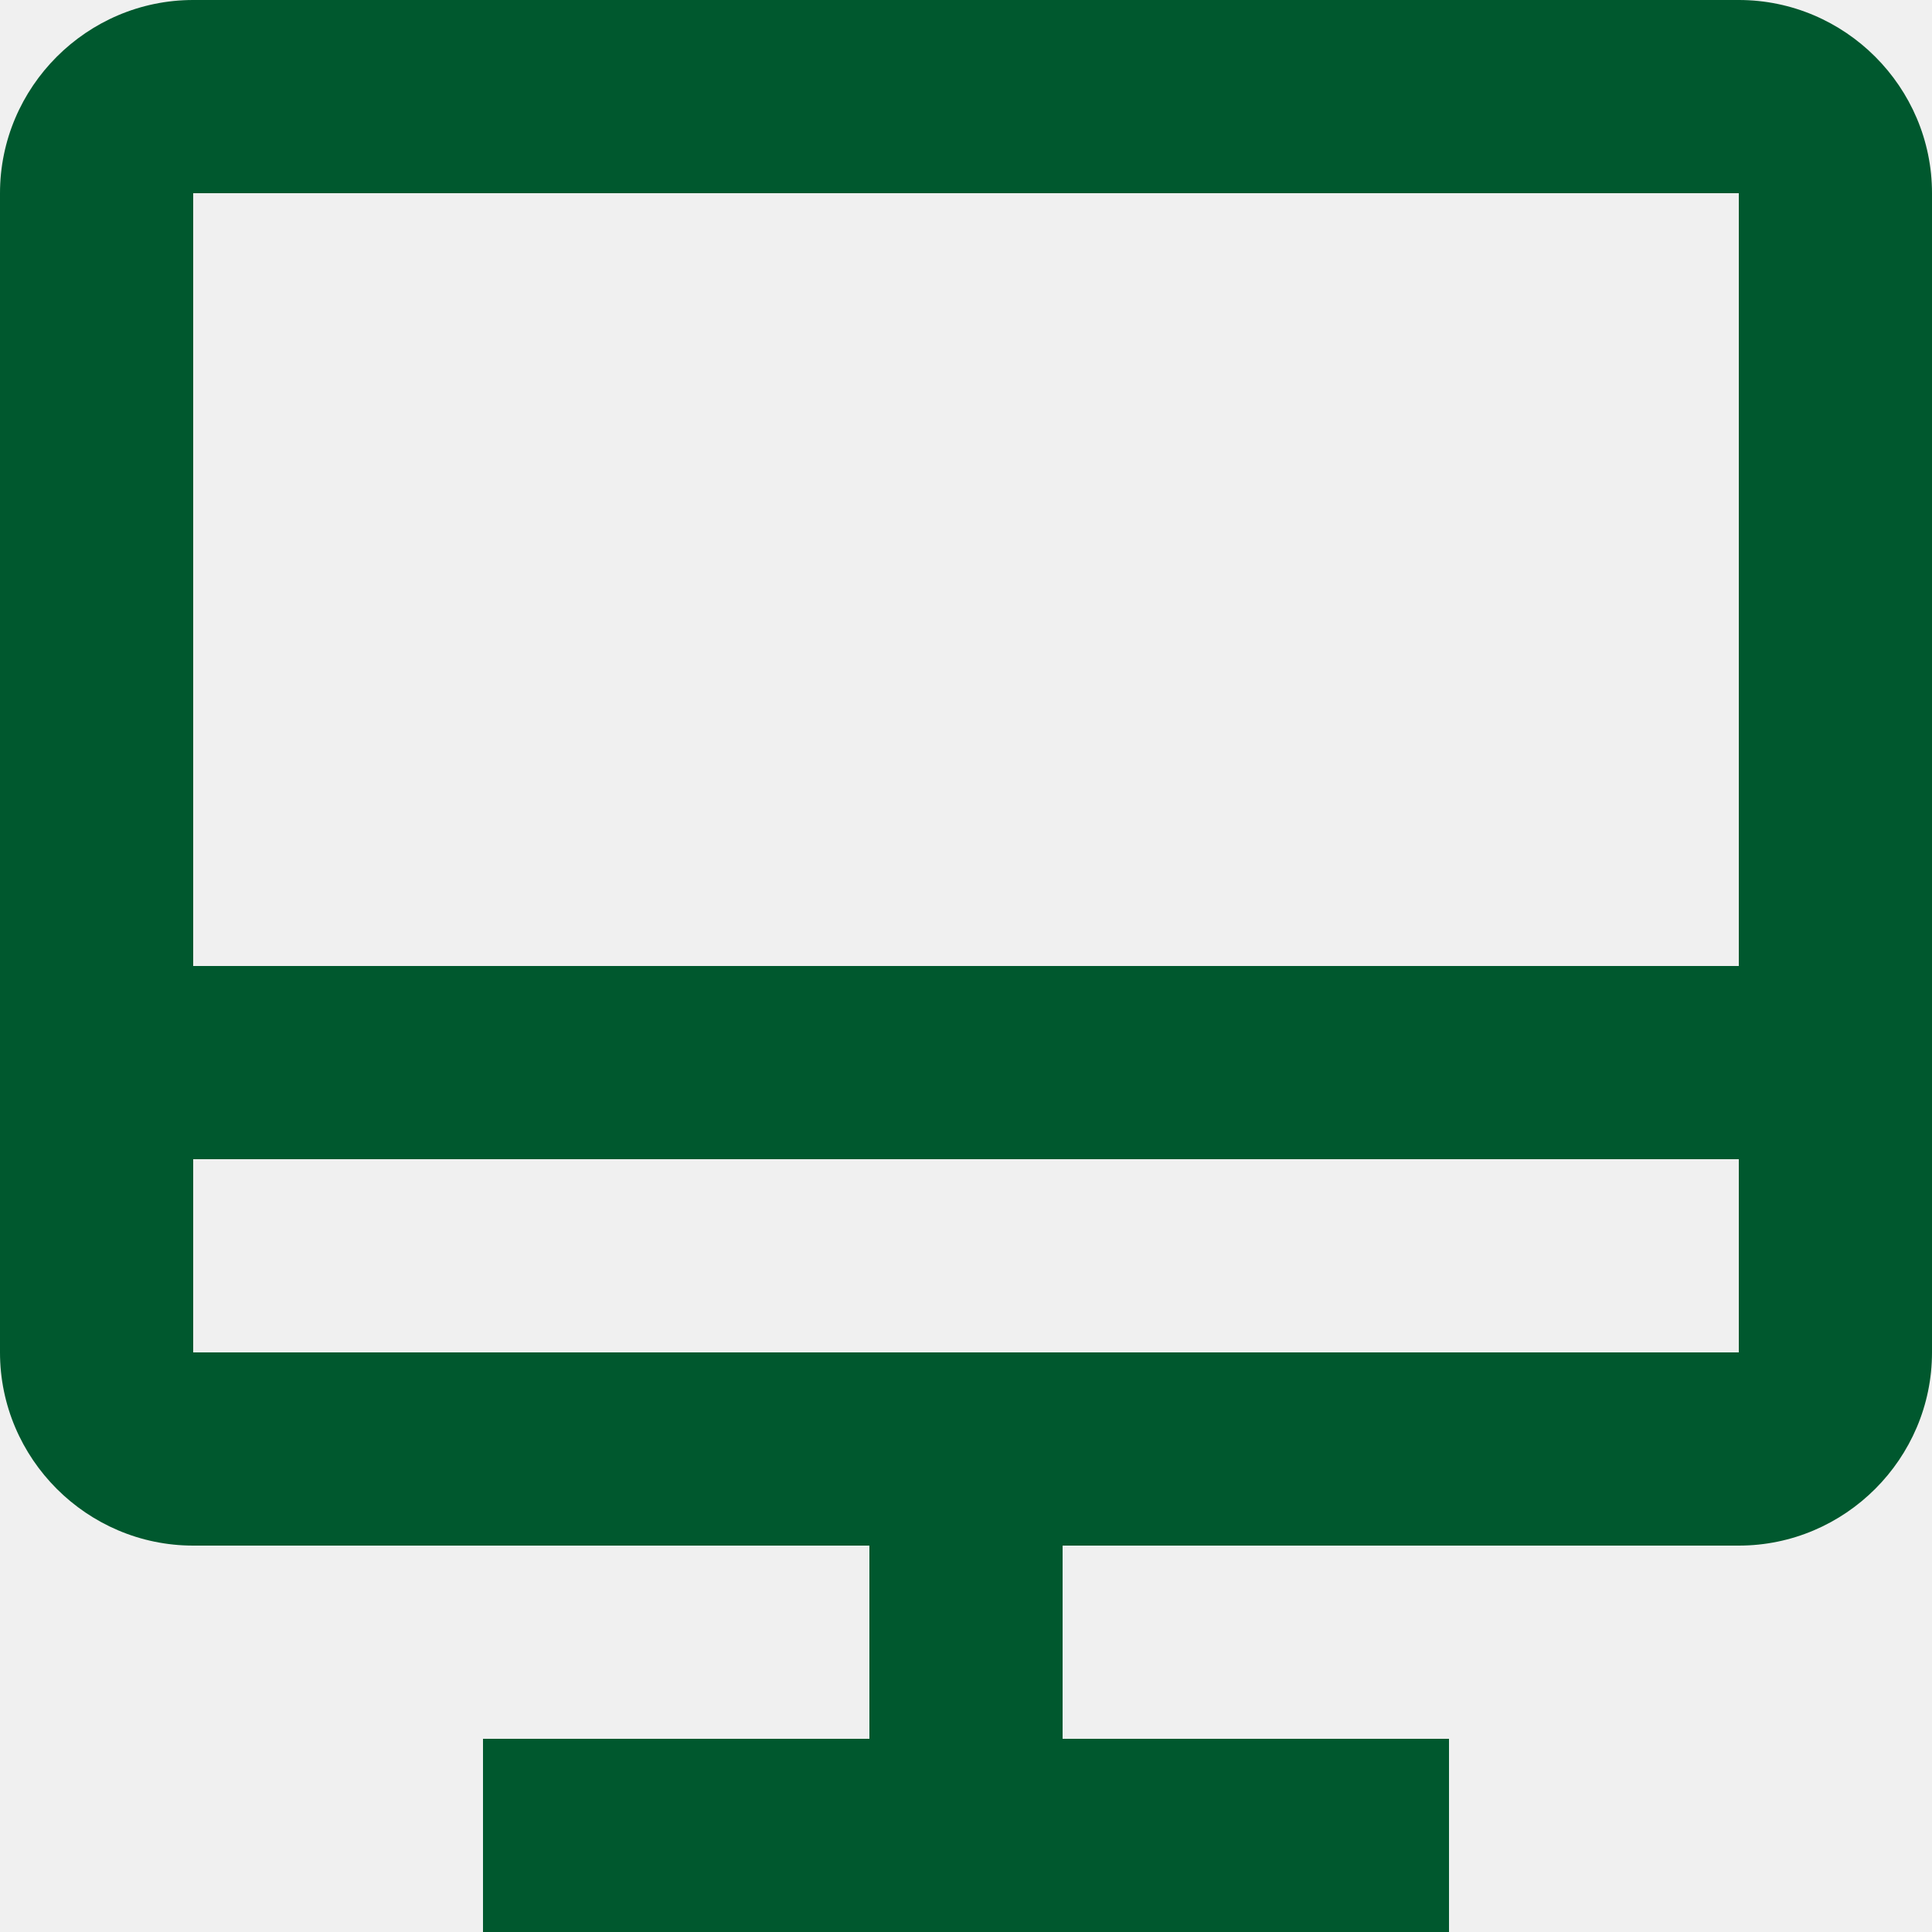
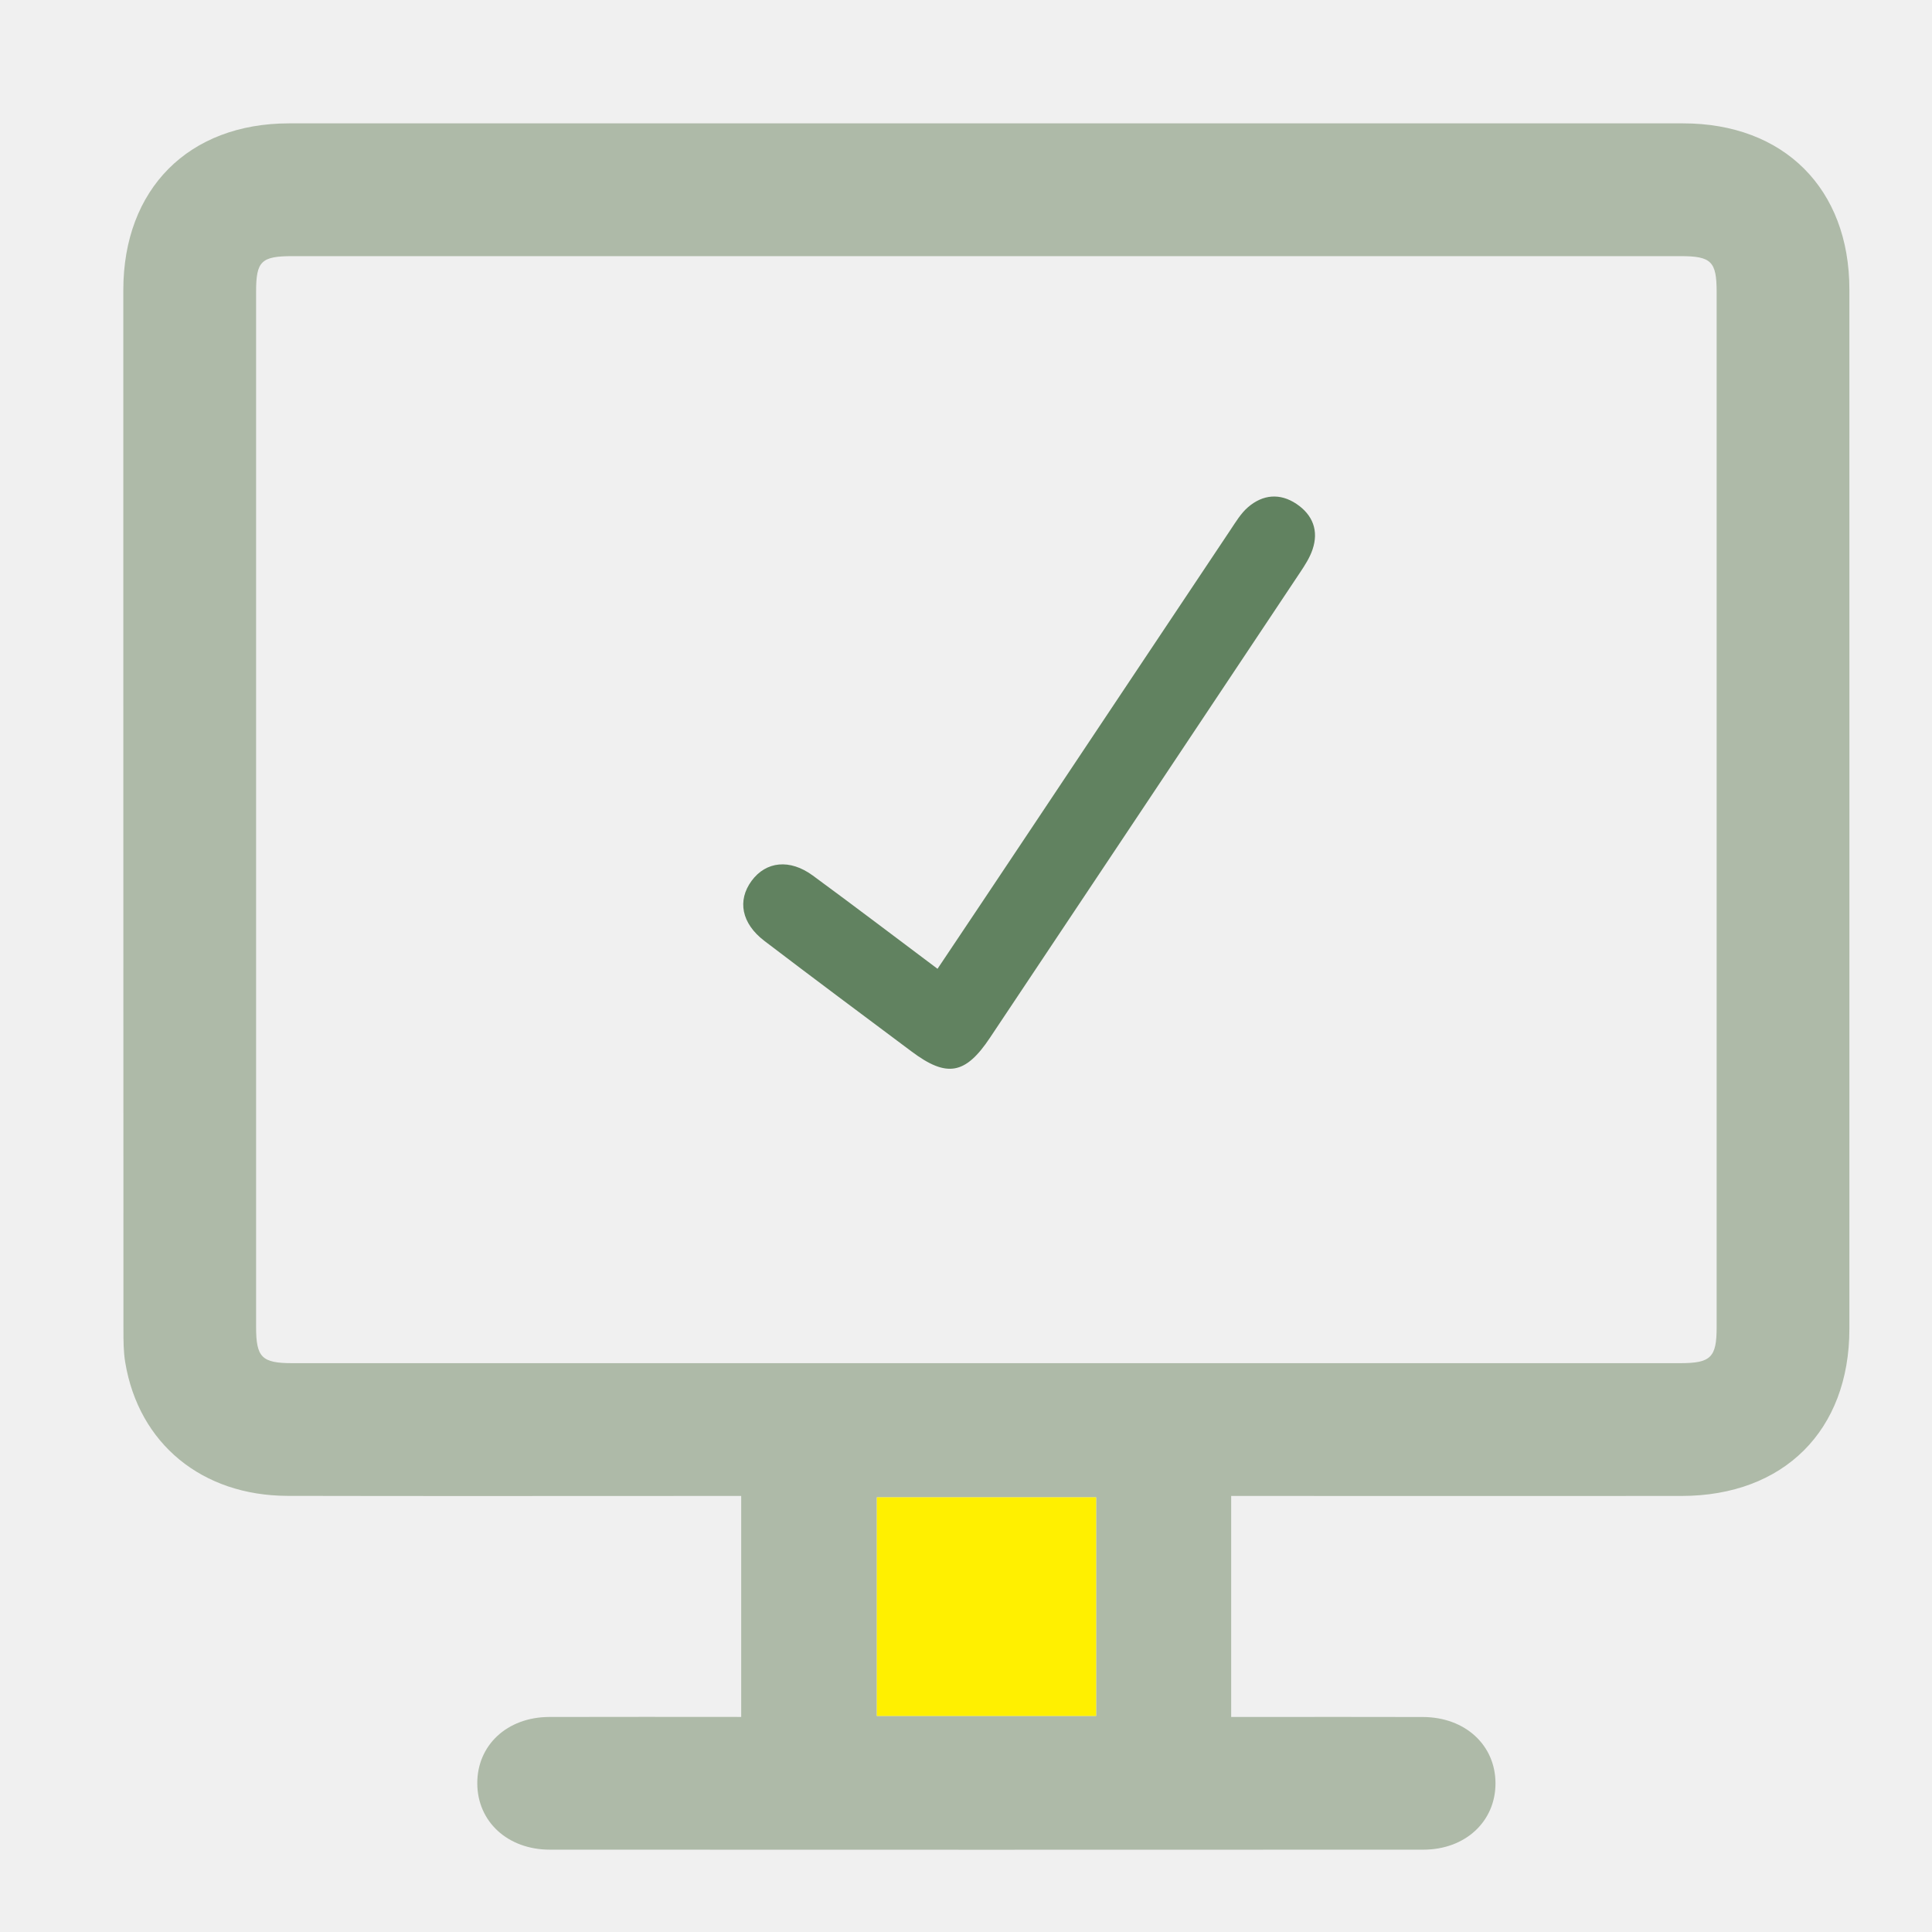
- <svg xmlns="http://www.w3.org/2000/svg" width="56" height="56" viewBox="0 0 56 56" fill="none">
-   <path d="M50.4 0H5.6C2.52 0 0 2.52 0 5.6V39.2C0 42.28 2.52 44.8 5.6 44.8H25.2V50.4H14V56H42V50.4H30.8V44.8H50.4C53.48 44.8 56 42.28 56 39.2V5.6C56 2.52 53.48 0 50.4 0ZM50.4 5.6V28H5.6V5.6H50.4ZM5.6 39.2V33.6H50.4V39.2H5.6Z" fill="#00582E" />
+ <svg xmlns="http://www.w3.org/2000/svg" width="47" height="47" viewBox="0 0 47 47" fill="none">
+   <g clip-path="url(#clip0_1575_1461)">
+     <path d="M29.951 36.393V41.769C30.126 41.769 30.302 41.769 30.479 41.769C31.858 41.769 33.238 41.765 34.618 41.77C35.642 41.774 36.379 42.452 36.381 43.38C36.383 44.311 35.647 44.997 34.625 44.997C27.542 45 20.461 45 13.378 44.997C12.353 44.997 11.616 44.319 11.611 43.39C11.605 42.456 12.336 41.773 13.36 41.769C14.905 41.764 16.45 41.768 18.031 41.768V36.392C17.832 36.392 17.637 36.392 17.442 36.392C13.96 36.392 10.478 36.398 6.995 36.39C4.911 36.385 3.376 35.119 3.047 33.146C3.003 32.883 3.003 32.61 3.003 32.342C3 23.914 3 15.485 3 7.055C3.001 4.599 4.587 3.001 7.032 3.001C18.337 3 29.64 3 40.945 3.001C43.397 3.001 44.99 4.591 44.99 7.04C44.992 15.469 44.991 23.899 44.99 32.329C44.99 34.799 43.394 36.39 40.909 36.392C37.478 36.396 34.045 36.392 30.614 36.392H29.951V36.393ZM23.974 6.231C18.356 6.231 12.738 6.231 7.12 6.231C6.356 6.231 6.23 6.352 6.23 7.096C6.23 15.492 6.23 23.886 6.23 32.281C6.23 33.022 6.369 33.162 7.112 33.162C18.365 33.162 29.618 33.162 40.87 33.162C41.62 33.162 41.761 33.023 41.761 32.289C41.761 23.894 41.761 15.5 41.761 7.104C41.761 6.359 41.632 6.231 40.879 6.231C35.244 6.231 29.609 6.231 23.975 6.231H23.974ZM21.331 36.425V41.744H26.666V36.425H21.331Z" fill="#AEBAA8" />
+     <path d="M22.806 23.57C23.571 22.426 24.304 21.334 25.033 20.238C26.668 17.788 28.3 15.336 29.936 12.887C30.064 12.695 30.189 12.487 30.36 12.339C30.721 12.027 31.138 11.99 31.54 12.259C31.935 12.525 32.087 12.911 31.929 13.371C31.862 13.569 31.743 13.753 31.626 13.928C29.113 17.702 26.599 21.475 24.082 25.247C23.484 26.143 23.032 26.221 22.175 25.579C20.98 24.686 19.782 23.794 18.596 22.89C18.037 22.464 17.932 21.907 18.285 21.427C18.636 20.952 19.215 20.889 19.774 21.3C20.774 22.034 21.761 22.784 22.807 23.568L22.806 23.57Z" fill="#618260" />
+     <path d="M21.331 36.425H26.666V41.744H21.331V36.425Z" fill="#FFF000" />
+   </g>
+   <defs>
+     <clipPath id="clip0_1575_1461">
+       <rect width="41.991" height="42" fill="white" transform="translate(3 3)" />
+     </clipPath>
+   </defs>
</svg>
